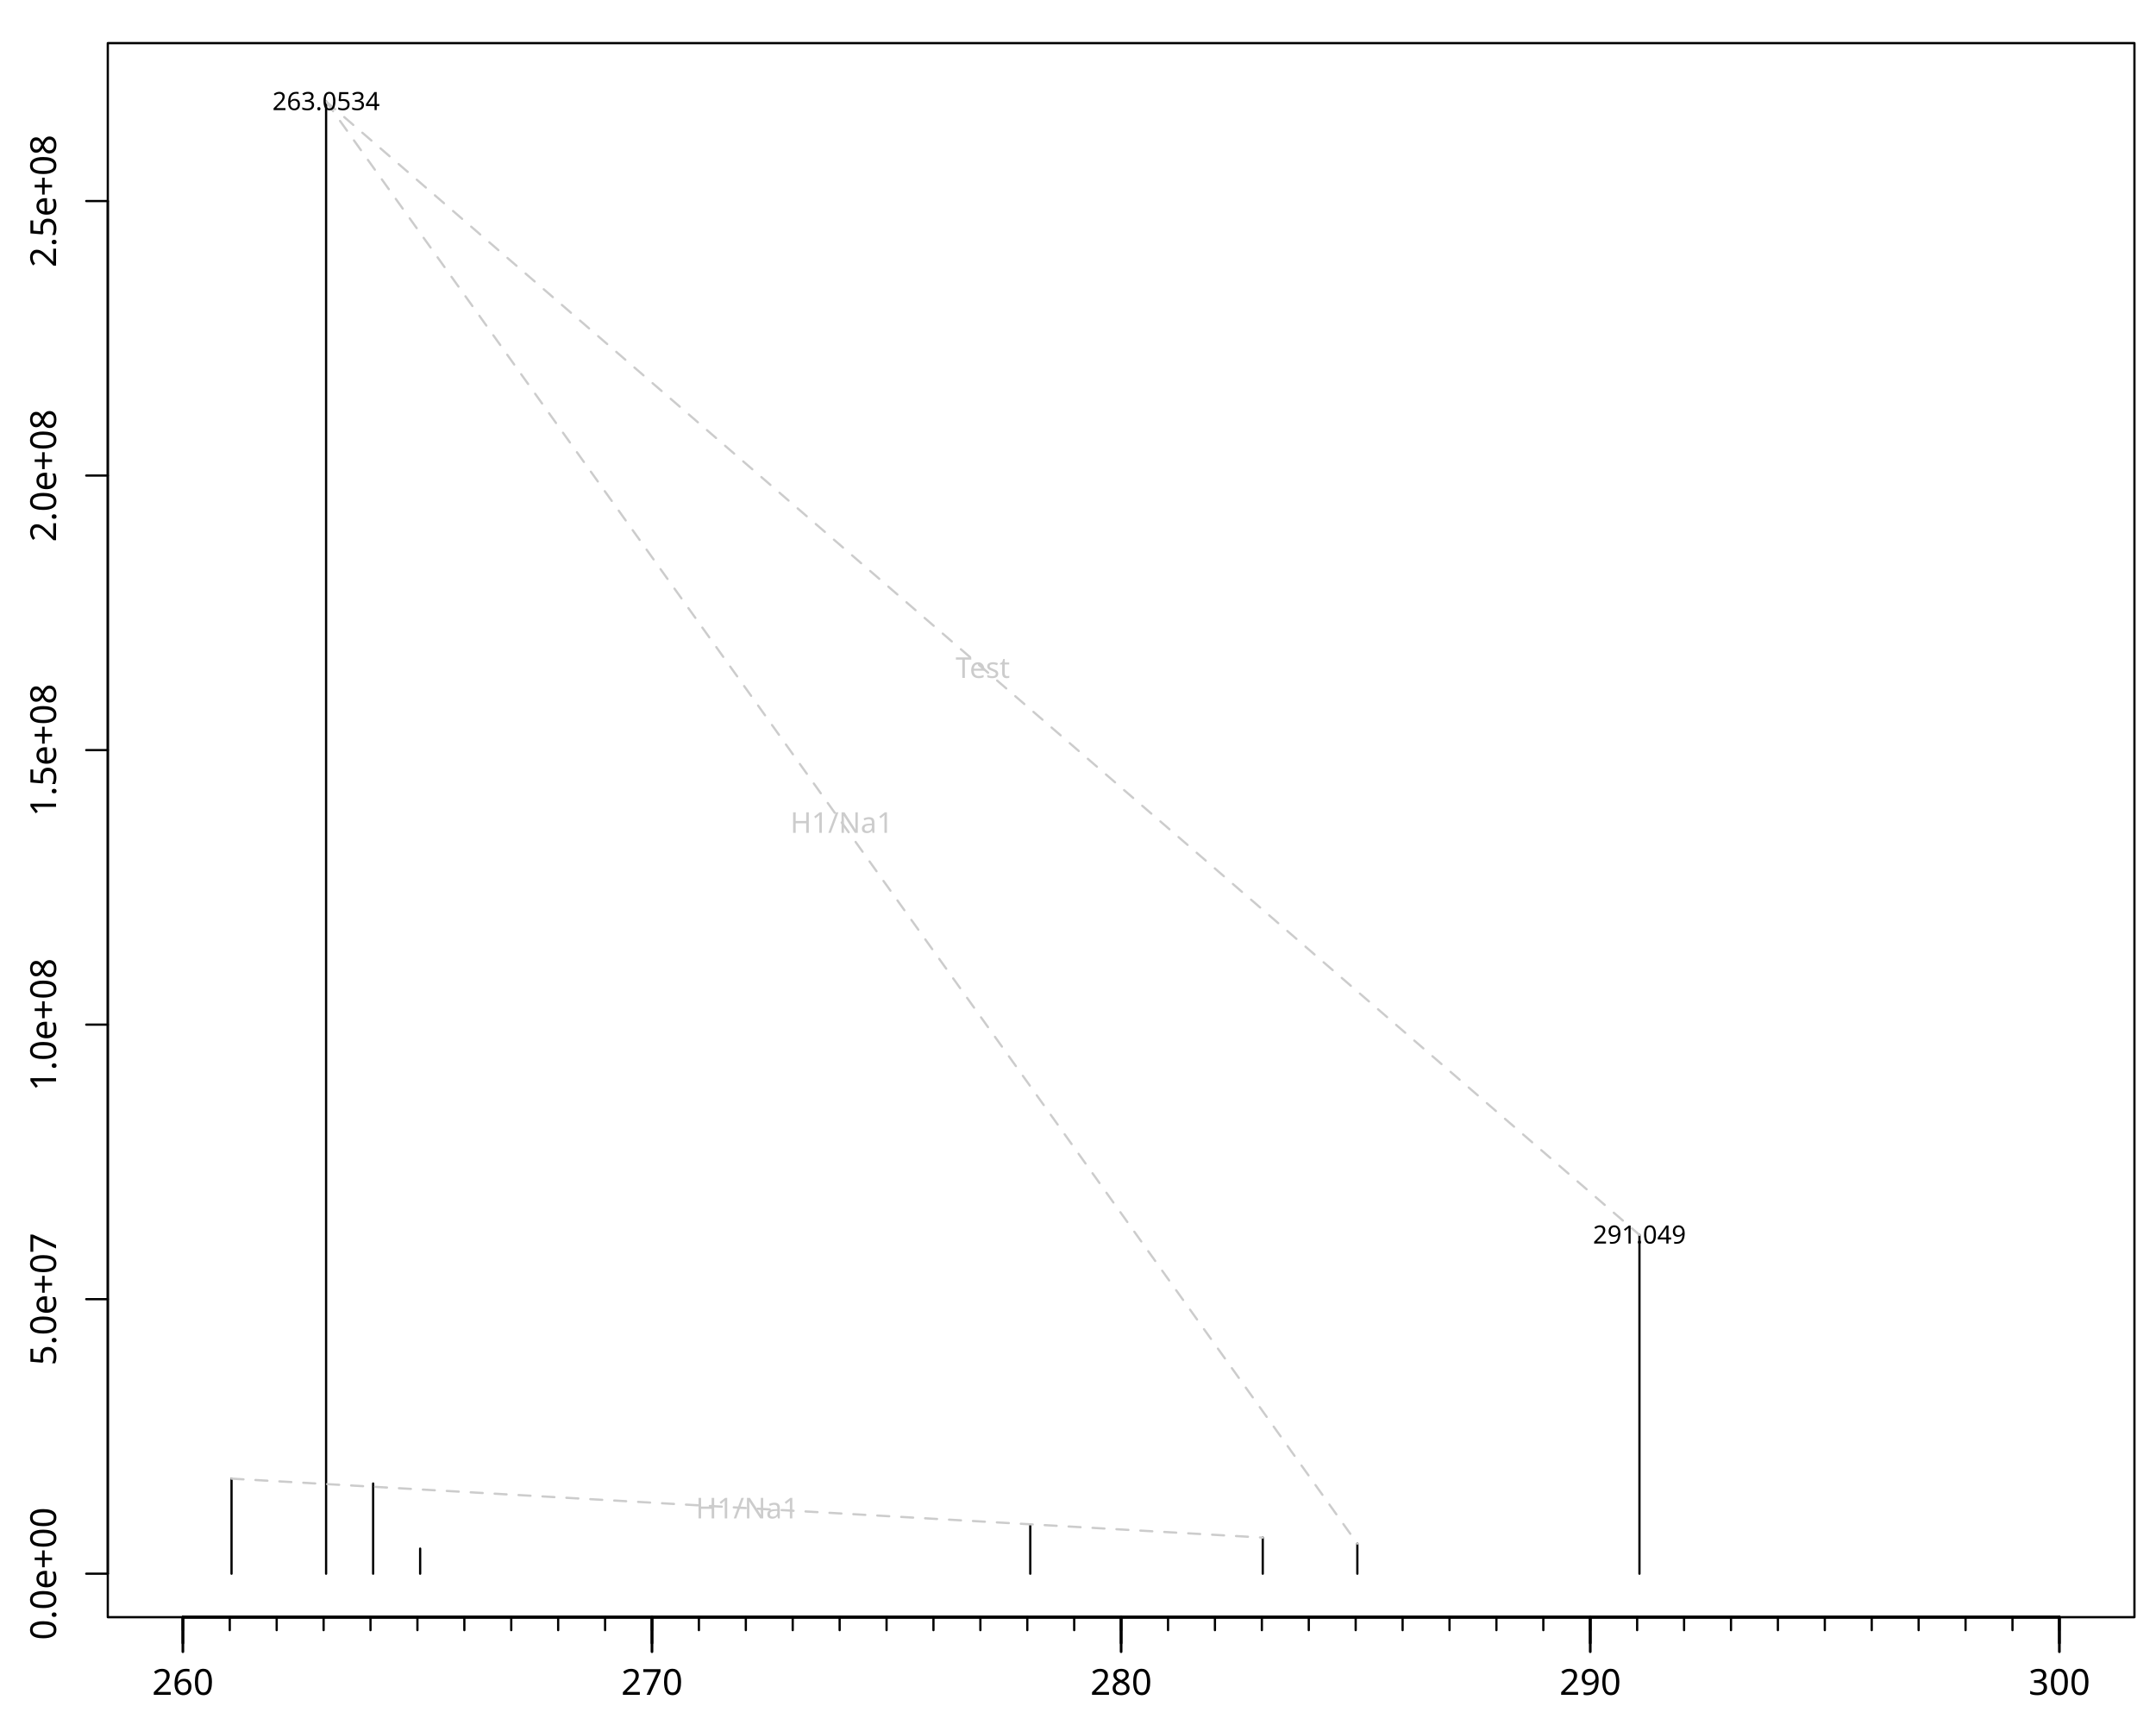
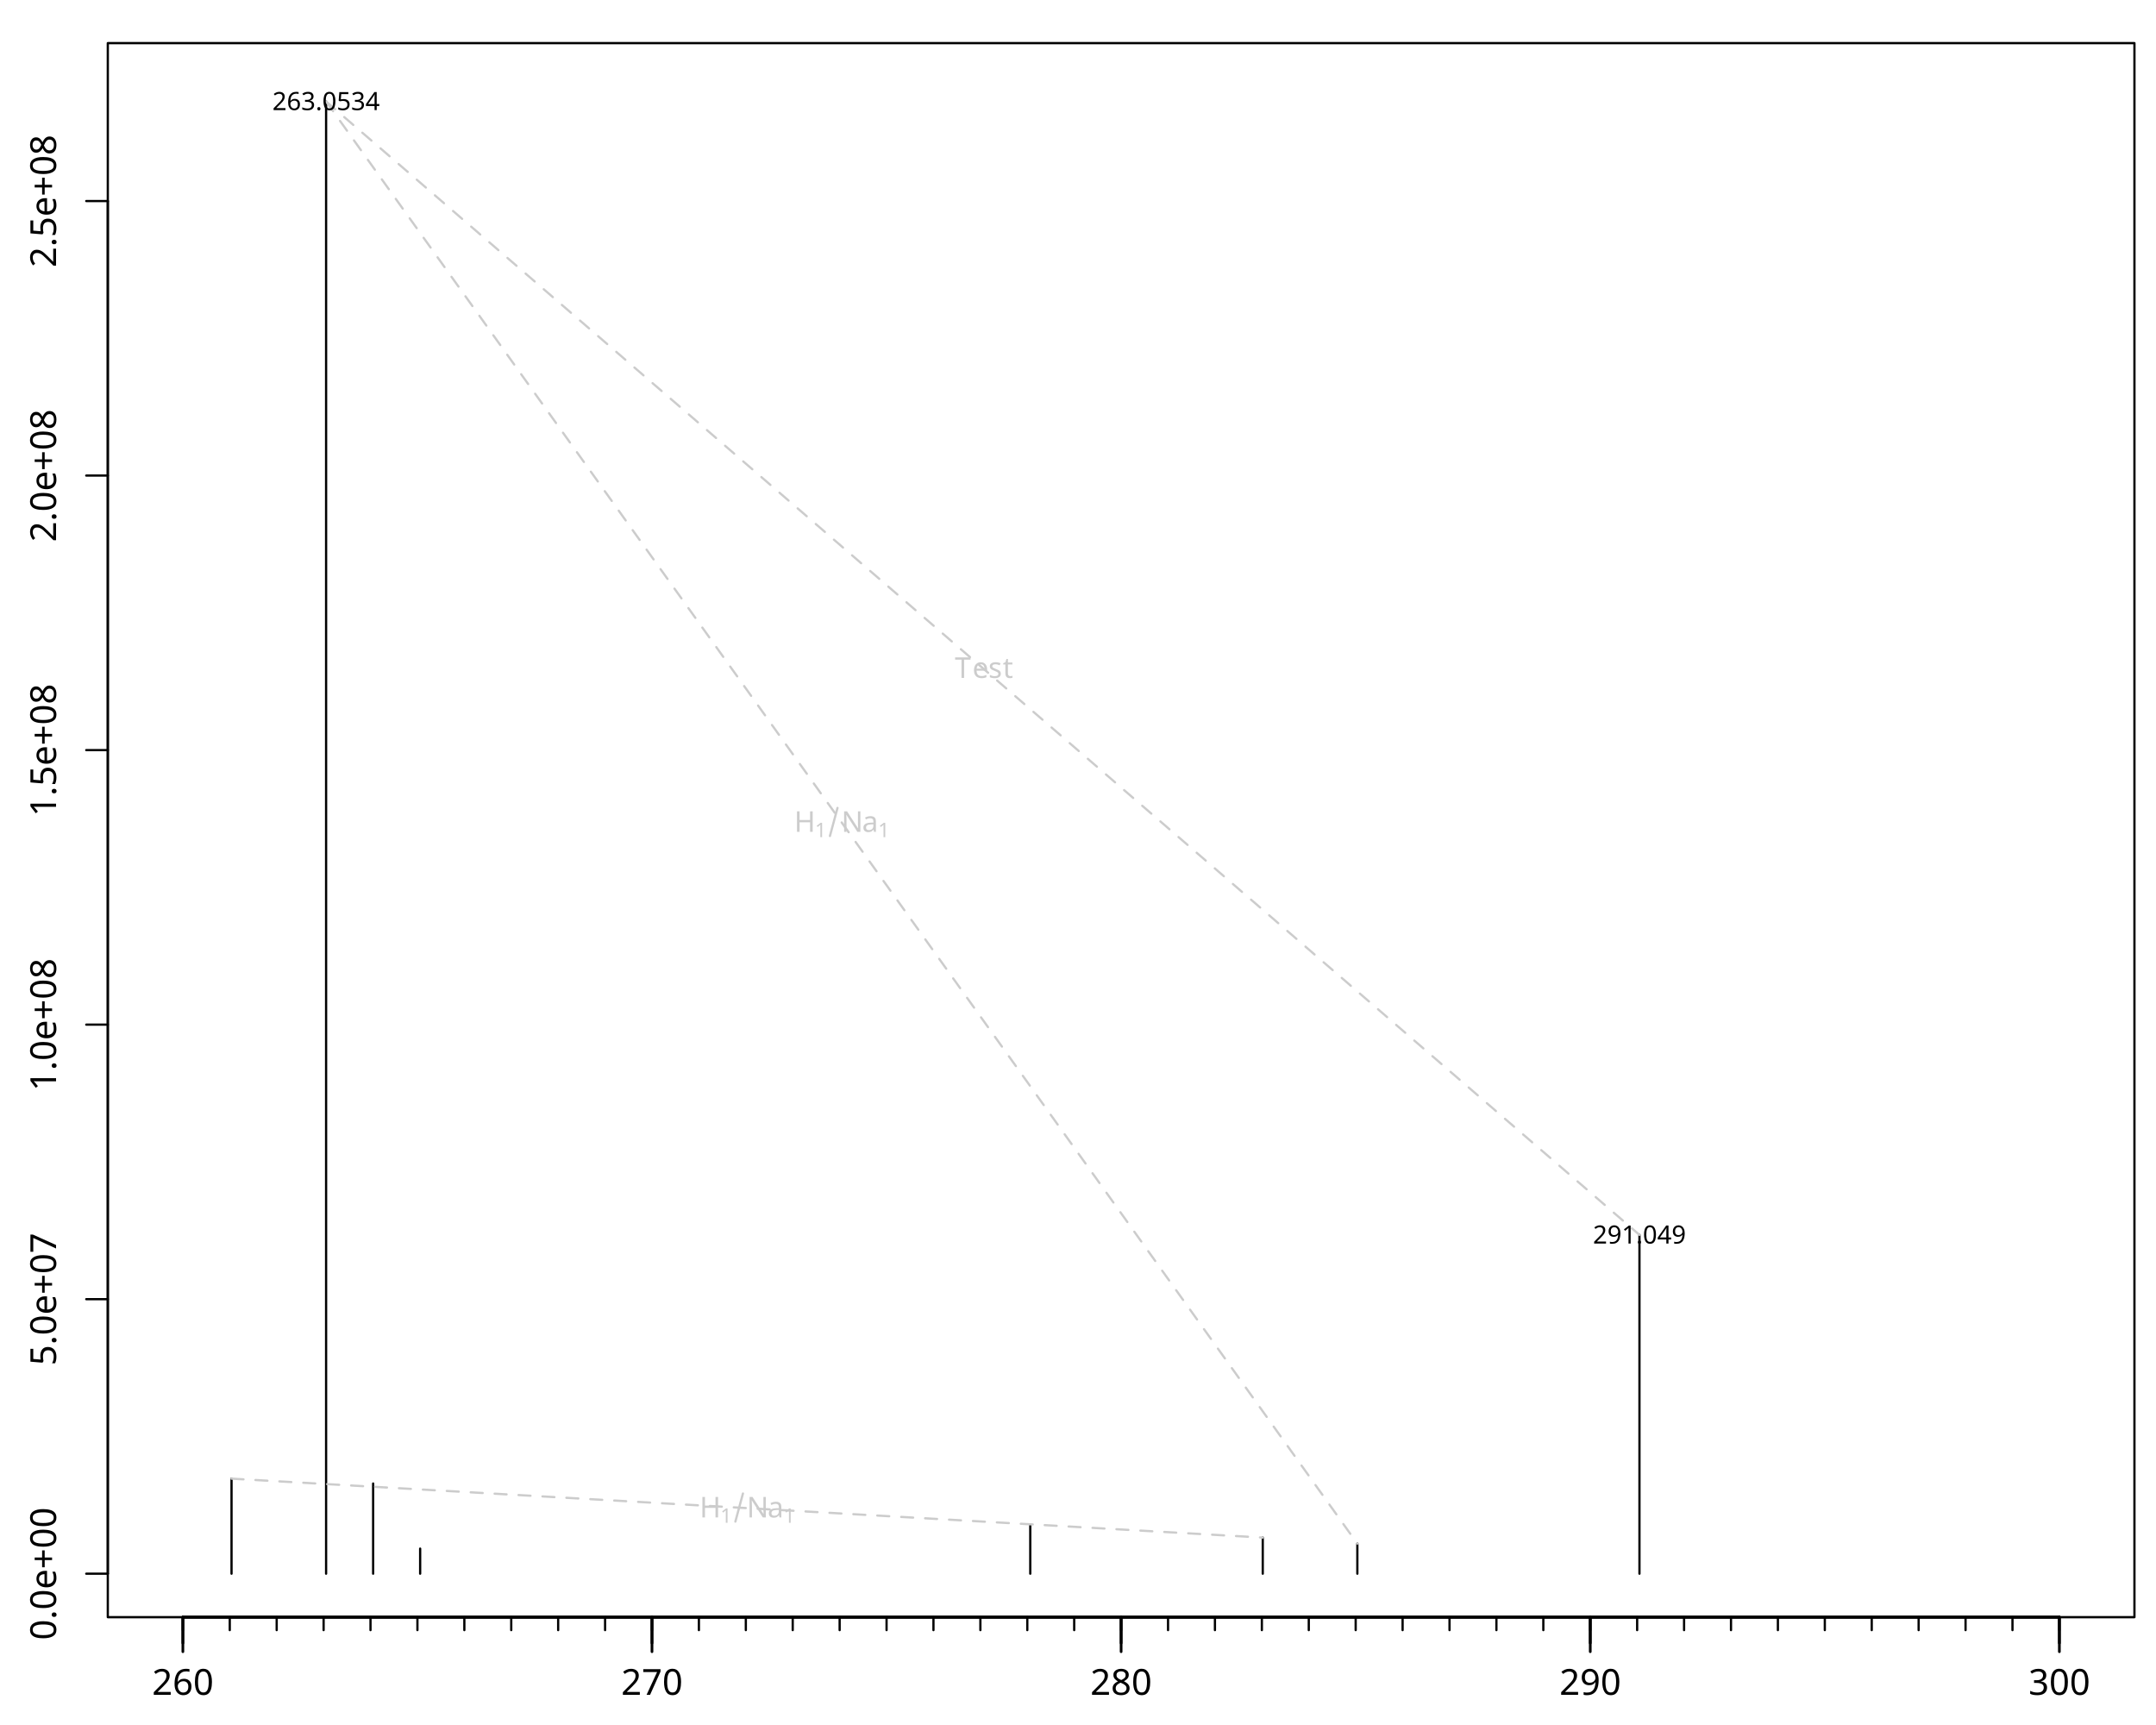
<svg xmlns="http://www.w3.org/2000/svg" class="svglite" data-engine-version="2.0" width="720.00pt" height="576.00pt" viewBox="0 0 720.00 576.00">
  <defs>
    <style type="text/css">
    .svglite line, .svglite polyline, .svglite polygon, .svglite path, .svglite rect, .svglite circle {
      fill: none;
      stroke: #000000;
      stroke-linecap: round;
      stroke-linejoin: round;
      stroke-miterlimit: 10.00;
    }
  </style>
  </defs>
  <rect width="100%" height="100%" style="stroke: none; fill: #FFFFFF;" />
  <defs>
    <clipPath id="cpMC4wMHw3MjAuMDB8MC4wMHw1NzYuMDA=">
      <rect x="0.00" y="0.00" width="720.00" height="576.00" />
    </clipPath>
  </defs>
  <g clip-path="url(#cpMC4wMHw3MjAuMDB8MC4wMHw1NzYuMDA=)">
</g>
  <defs>
    <clipPath id="cpMzYuMDB8NzEyLjgwfDE0LjQwfDU0MC4wMA==">
      <rect x="36.00" y="14.40" width="676.80" height="525.60" />
    </clipPath>
  </defs>
  <g clip-path="url(#cpMzYuMDB8NzEyLjgwfDE0LjQwfDU0MC4wMA==)">
    <line x1="-1551.81" y1="525.48" x2="-1551.81" y2="512.45" style="stroke-width: 0.75;" />
    <line x1="-987.49" y1="525.48" x2="-987.49" y2="381.48" style="stroke-width: 0.75;" />
    <line x1="-971.76" y1="525.48" x2="-971.76" y2="515.87" style="stroke-width: 0.75;" />
    <line x1="-926.53" y1="525.48" x2="-926.53" y2="520.53" style="stroke-width: 0.75;" />
    <line x1="77.32" y1="525.48" x2="77.32" y2="493.74" style="stroke-width: 0.75;" />
    <line x1="108.90" y1="525.48" x2="108.90" y2="33.87" style="stroke-width: 0.75;" />
    <line x1="124.61" y1="525.48" x2="124.61" y2="495.36" style="stroke-width: 0.75;" />
    <line x1="140.31" y1="525.48" x2="140.31" y2="517.10" style="stroke-width: 0.75;" />
    <line x1="344.06" y1="525.48" x2="344.06" y2="509.15" style="stroke-width: 0.75;" />
    <line x1="421.70" y1="525.48" x2="421.70" y2="513.42" style="stroke-width: 0.75;" />
    <line x1="453.29" y1="525.48" x2="453.29" y2="515.44" style="stroke-width: 0.75;" />
    <line x1="547.50" y1="525.48" x2="547.50" y2="412.34" style="stroke-width: 0.75;" />
    <line x1="814.22" y1="525.48" x2="814.22" y2="518.44" style="stroke-width: 0.75;" />
    <line x1="891.88" y1="525.48" x2="891.88" y2="514.74" style="stroke-width: 0.75;" />
    <line x1="1612.29" y1="525.48" x2="1612.29" y2="520.14" style="stroke-width: 0.75;" />
    <line x1="1643.87" y1="525.48" x2="1643.87" y2="517.87" style="stroke-width: 0.75;" />
    <line x1="2082.46" y1="525.48" x2="2082.46" y2="517.39" style="stroke-width: 0.75;" />
    <line x1="2647.72" y1="525.48" x2="2647.72" y2="517.24" style="stroke-width: 0.75;" />
    <line x1="3086.34" y1="525.48" x2="3086.34" y2="508.32" style="stroke-width: 0.75;" />
    <line x1="3117.92" y1="525.48" x2="3117.92" y2="515.32" style="stroke-width: 0.75;" />
    <line x1="3556.50" y1="525.48" x2="3556.50" y2="515.61" style="stroke-width: 0.75;" />
  </g>
  <g clip-path="url(#cpMC4wMHw3MjAuMDB8MC4wMHw1NzYuMDA=)">
    <line x1="36.00" y1="525.48" x2="36.00" y2="67.13" style="stroke-width: 0.75;" />
    <line x1="36.00" y1="525.48" x2="28.80" y2="525.48" style="stroke-width: 0.75;" />
    <line x1="36.00" y1="433.81" x2="28.80" y2="433.81" style="stroke-width: 0.75;" />
    <line x1="36.00" y1="342.14" x2="28.80" y2="342.14" style="stroke-width: 0.75;" />
    <line x1="36.00" y1="250.47" x2="28.80" y2="250.47" style="stroke-width: 0.75;" />
    <line x1="36.00" y1="158.80" x2="28.80" y2="158.80" style="stroke-width: 0.75;" />
    <line x1="36.00" y1="67.13" x2="28.80" y2="67.13" style="stroke-width: 0.75;" />
    <text transform="translate(18.72,525.48) rotate(-90)" text-anchor="middle" style="font-size: 12.00px; font-family: sans;" textLength="43.72px" lengthAdjust="spacingAndGlyphs">0.0e+00</text>
    <text transform="translate(18.72,433.81) rotate(-90)" text-anchor="middle" style="font-size: 12.00px; font-family: sans;" textLength="43.72px" lengthAdjust="spacingAndGlyphs">5.0e+07</text>
    <text transform="translate(18.72,342.14) rotate(-90)" text-anchor="middle" style="font-size: 12.00px; font-family: sans;" textLength="43.72px" lengthAdjust="spacingAndGlyphs">1.0e+08</text>
    <text transform="translate(18.72,250.47) rotate(-90)" text-anchor="middle" style="font-size: 12.00px; font-family: sans;" textLength="43.72px" lengthAdjust="spacingAndGlyphs">1.5e+08</text>
    <text transform="translate(18.72,158.80) rotate(-90)" text-anchor="middle" style="font-size: 12.00px; font-family: sans;" textLength="43.72px" lengthAdjust="spacingAndGlyphs">2.0e+08</text>
    <text transform="translate(18.72,67.13) rotate(-90)" text-anchor="middle" style="font-size: 12.00px; font-family: sans;" textLength="43.72px" lengthAdjust="spacingAndGlyphs">2.5e+08</text>
    <line x1="61.07" y1="540.00" x2="687.73" y2="540.00" style="stroke-width: 0.90;" />
    <line x1="61.07" y1="540.00" x2="61.07" y2="551.52" style="stroke-width: 0.90;" />
    <line x1="217.73" y1="540.00" x2="217.73" y2="551.52" style="stroke-width: 0.90;" />
    <line x1="374.40" y1="540.00" x2="374.40" y2="551.52" style="stroke-width: 0.90;" />
    <line x1="531.07" y1="540.00" x2="531.07" y2="551.52" style="stroke-width: 0.90;" />
    <line x1="687.73" y1="540.00" x2="687.73" y2="551.52" style="stroke-width: 0.90;" />
    <text x="61.07" y="565.92" text-anchor="middle" style="font-size: 12.00px; font-family: sans;" textLength="20.02px" lengthAdjust="spacingAndGlyphs">260</text>
    <text x="217.73" y="565.92" text-anchor="middle" style="font-size: 12.00px; font-family: sans;" textLength="20.02px" lengthAdjust="spacingAndGlyphs">270</text>
    <text x="374.40" y="565.92" text-anchor="middle" style="font-size: 12.00px; font-family: sans;" textLength="20.02px" lengthAdjust="spacingAndGlyphs">280</text>
    <text x="531.07" y="565.92" text-anchor="middle" style="font-size: 12.00px; font-family: sans;" textLength="20.02px" lengthAdjust="spacingAndGlyphs">290</text>
    <text x="687.73" y="565.92" text-anchor="middle" style="font-size: 12.00px; font-family: sans;" textLength="20.02px" lengthAdjust="spacingAndGlyphs">300</text>
    <line x1="61.07" y1="540.00" x2="687.73" y2="540.00" style="stroke-width: 0.90;" />
    <line x1="61.07" y1="540.00" x2="61.07" y2="548.64" style="stroke-width: 0.90;" />
    <line x1="217.73" y1="540.00" x2="217.73" y2="548.64" style="stroke-width: 0.90;" />
    <line x1="374.40" y1="540.00" x2="374.40" y2="548.64" style="stroke-width: 0.90;" />
    <line x1="531.07" y1="540.00" x2="531.07" y2="548.64" style="stroke-width: 0.90;" />
    <line x1="687.73" y1="540.00" x2="687.73" y2="548.64" style="stroke-width: 0.90;" />
    <line x1="61.07" y1="540.00" x2="687.73" y2="540.00" style="stroke-width: 0.75;" />
    <line x1="61.07" y1="540.00" x2="61.07" y2="544.32" style="stroke-width: 0.75;" />
    <line x1="76.73" y1="540.00" x2="76.73" y2="544.32" style="stroke-width: 0.75;" />
    <line x1="92.40" y1="540.00" x2="92.40" y2="544.32" style="stroke-width: 0.75;" />
    <line x1="108.07" y1="540.00" x2="108.07" y2="544.32" style="stroke-width: 0.75;" />
    <line x1="123.73" y1="540.00" x2="123.73" y2="544.32" style="stroke-width: 0.75;" />
    <line x1="139.40" y1="540.00" x2="139.40" y2="544.32" style="stroke-width: 0.75;" />
    <line x1="155.07" y1="540.00" x2="155.07" y2="544.32" style="stroke-width: 0.75;" />
    <line x1="170.73" y1="540.00" x2="170.73" y2="544.32" style="stroke-width: 0.75;" />
    <line x1="186.40" y1="540.00" x2="186.40" y2="544.32" style="stroke-width: 0.75;" />
    <line x1="202.07" y1="540.00" x2="202.07" y2="544.32" style="stroke-width: 0.75;" />
    <line x1="217.73" y1="540.00" x2="217.73" y2="544.32" style="stroke-width: 0.75;" />
    <line x1="233.40" y1="540.00" x2="233.40" y2="544.32" style="stroke-width: 0.75;" />
    <line x1="249.07" y1="540.00" x2="249.07" y2="544.32" style="stroke-width: 0.75;" />
    <line x1="264.73" y1="540.00" x2="264.73" y2="544.32" style="stroke-width: 0.75;" />
    <line x1="280.40" y1="540.00" x2="280.40" y2="544.32" style="stroke-width: 0.75;" />
    <line x1="296.07" y1="540.00" x2="296.07" y2="544.32" style="stroke-width: 0.75;" />
    <line x1="311.73" y1="540.00" x2="311.73" y2="544.32" style="stroke-width: 0.75;" />
    <line x1="327.40" y1="540.00" x2="327.40" y2="544.32" style="stroke-width: 0.75;" />
    <line x1="343.07" y1="540.00" x2="343.07" y2="544.32" style="stroke-width: 0.75;" />
    <line x1="358.73" y1="540.00" x2="358.73" y2="544.32" style="stroke-width: 0.75;" />
    <line x1="374.40" y1="540.00" x2="374.40" y2="544.32" style="stroke-width: 0.75;" />
    <line x1="390.07" y1="540.00" x2="390.07" y2="544.32" style="stroke-width: 0.75;" />
    <line x1="405.73" y1="540.00" x2="405.73" y2="544.32" style="stroke-width: 0.75;" />
    <line x1="421.40" y1="540.00" x2="421.40" y2="544.32" style="stroke-width: 0.75;" />
    <line x1="437.07" y1="540.00" x2="437.07" y2="544.32" style="stroke-width: 0.75;" />
    <line x1="452.73" y1="540.00" x2="452.73" y2="544.32" style="stroke-width: 0.75;" />
    <line x1="468.40" y1="540.00" x2="468.40" y2="544.32" style="stroke-width: 0.75;" />
    <line x1="484.07" y1="540.00" x2="484.07" y2="544.32" style="stroke-width: 0.75;" />
    <line x1="499.73" y1="540.00" x2="499.73" y2="544.32" style="stroke-width: 0.75;" />
    <line x1="515.40" y1="540.00" x2="515.40" y2="544.32" style="stroke-width: 0.75;" />
    <line x1="531.07" y1="540.00" x2="531.07" y2="544.32" style="stroke-width: 0.75;" />
    <line x1="546.73" y1="540.00" x2="546.73" y2="544.32" style="stroke-width: 0.75;" />
    <line x1="562.40" y1="540.00" x2="562.40" y2="544.32" style="stroke-width: 0.75;" />
    <line x1="578.07" y1="540.00" x2="578.07" y2="544.32" style="stroke-width: 0.75;" />
    <line x1="593.73" y1="540.00" x2="593.73" y2="544.32" style="stroke-width: 0.75;" />
    <line x1="609.40" y1="540.00" x2="609.40" y2="544.32" style="stroke-width: 0.75;" />
    <line x1="625.07" y1="540.00" x2="625.07" y2="544.32" style="stroke-width: 0.75;" />
    <line x1="640.73" y1="540.00" x2="640.73" y2="544.32" style="stroke-width: 0.75;" />
    <line x1="656.40" y1="540.00" x2="656.40" y2="544.32" style="stroke-width: 0.75;" />
    <line x1="672.07" y1="540.00" x2="672.07" y2="544.32" style="stroke-width: 0.75;" />
    <line x1="687.73" y1="540.00" x2="687.73" y2="544.32" style="stroke-width: 0.75;" />
    <polygon points="36.00,540.00 712.80,540.00 712.80,14.40 36.00,14.40 " style="stroke-width: 0.75; fill: none;" />
  </g>
  <g clip-path="url(#cpMzYuMDB8NzEyLjgwfDE0LjQwfDU0MC4wMA==)">
    <polyline points="108.90,33.87 547.50,412.34 " style="stroke-width: 0.75; stroke: #CCCCCC; stroke-dasharray: 4.00,4.00;" />
-     <text x="328.20" y="226.36" text-anchor="middle" style="font-size: 9.60px; fill: #CCCCCC; font-family: sans;" textLength="18.67px" lengthAdjust="spacingAndGlyphs">Test</text>
+     <text x="318.87" y="226.36" style="font-size: 9.60px; fill: #CCCCCC; font-family: sans;" textLength="5.86px" lengthAdjust="spacingAndGlyphs">T</text>
+     <text x="324.73" y="226.36" style="font-size: 9.60px; fill: #CCCCCC; font-family: sans;" textLength="5.34px" lengthAdjust="spacingAndGlyphs">e</text>
+     <text x="330.07" y="226.36" style="font-size: 9.60px; fill: #CCCCCC; font-family: sans;" textLength="4.80px" lengthAdjust="spacingAndGlyphs">s</text>
+     <text x="334.87" y="226.36" style="font-size: 9.60px; fill: #CCCCCC; font-family: sans;" textLength="2.67px" lengthAdjust="spacingAndGlyphs">t</text>
    <polyline points="77.32,493.74 421.70,513.42 " style="stroke-width: 0.75; stroke: #CCCCCC; stroke-dasharray: 4.00,4.00;" />
-     <text x="249.51" y="507.01" text-anchor="middle" style="font-size: 9.60px; fill: #CCCCCC; font-family: sans;" textLength="32.56px" lengthAdjust="spacingAndGlyphs">H1/Na1</text>
+     <text x="233.63" y="506.69" style="font-size: 9.60px; fill: #CCCCCC; font-family: sans;" textLength="6.94px" lengthAdjust="spacingAndGlyphs">H</text>
+     <text x="240.57" y="508.47" style="font-size: 6.72px; fill: #CCCCCC; font-family: sans;" textLength="3.74px" lengthAdjust="spacingAndGlyphs">1</text>
+     <polyline points="245.58,508.08 248.11,498.70 " style="stroke-width: 0.75; stroke: #CCCCCC;" />
+     <text x="249.38" y="506.69" style="font-size: 9.60px; fill: #CCCCCC; font-family: sans;" textLength="6.94px" lengthAdjust="spacingAndGlyphs">N</text>
+     <text x="256.32" y="506.69" style="font-size: 9.60px; fill: #CCCCCC; font-family: sans;" textLength="5.34px" lengthAdjust="spacingAndGlyphs">a</text>
+     <text x="261.66" y="508.47" style="font-size: 6.72px; fill: #CCCCCC; font-family: sans;" textLength="3.74px" lengthAdjust="spacingAndGlyphs">1</text>
    <polyline points="108.90,33.87 453.29,515.44 " style="stroke-width: 0.75; stroke: #CCCCCC; stroke-dasharray: 4.00,4.00;" />
-     <text x="281.10" y="278.09" text-anchor="middle" style="font-size: 9.60px; fill: #CCCCCC; font-family: sans;" textLength="32.56px" lengthAdjust="spacingAndGlyphs">H1/Na1</text>
+     <text x="265.22" y="277.76" style="font-size: 9.60px; fill: #CCCCCC; font-family: sans;" textLength="6.94px" lengthAdjust="spacingAndGlyphs">H</text>
+     <text x="272.15" y="279.54" style="font-size: 6.72px; fill: #CCCCCC; font-family: sans;" textLength="3.74px" lengthAdjust="spacingAndGlyphs">1</text>
+     <polyline points="277.16,279.15 279.69,269.77 " style="stroke-width: 0.75; stroke: #CCCCCC;" />
+     <text x="280.96" y="277.76" style="font-size: 9.60px; fill: #CCCCCC; font-family: sans;" textLength="6.94px" lengthAdjust="spacingAndGlyphs">N</text>
+     <text x="287.90" y="277.76" style="font-size: 9.60px; fill: #CCCCCC; font-family: sans;" textLength="5.34px" lengthAdjust="spacingAndGlyphs">a</text>
+     <text x="293.24" y="279.54" style="font-size: 6.72px; fill: #CCCCCC; font-family: sans;" textLength="3.74px" lengthAdjust="spacingAndGlyphs">1</text>
    <text x="-987.49" y="384.38" text-anchor="middle" style="font-size: 8.40px; font-family: sans;" textLength="35.04px" lengthAdjust="spacingAndGlyphs">193.0709</text>
    <text x="108.90" y="36.76" text-anchor="middle" style="font-size: 8.40px; font-family: sans;" textLength="35.04px" lengthAdjust="spacingAndGlyphs">263.0534</text>
    <text x="547.50" y="415.24" text-anchor="middle" style="font-size: 8.40px; font-family: sans;" textLength="30.37px" lengthAdjust="spacingAndGlyphs">291.049</text>
  </g>
-   <defs>
-     <clipPath id="cpNTkuMDR8Njg5Ljc2fDU5LjA0fDUwMi41Ng==">
-       <rect x="59.04" y="59.04" width="630.72" height="443.52" />
-     </clipPath>
-   </defs>
-   <g clip-path="url(#cpNTkuMDR8Njg5Ljc2fDU5LjA0fDUwMi41Ng==)">
- </g>
</svg>
